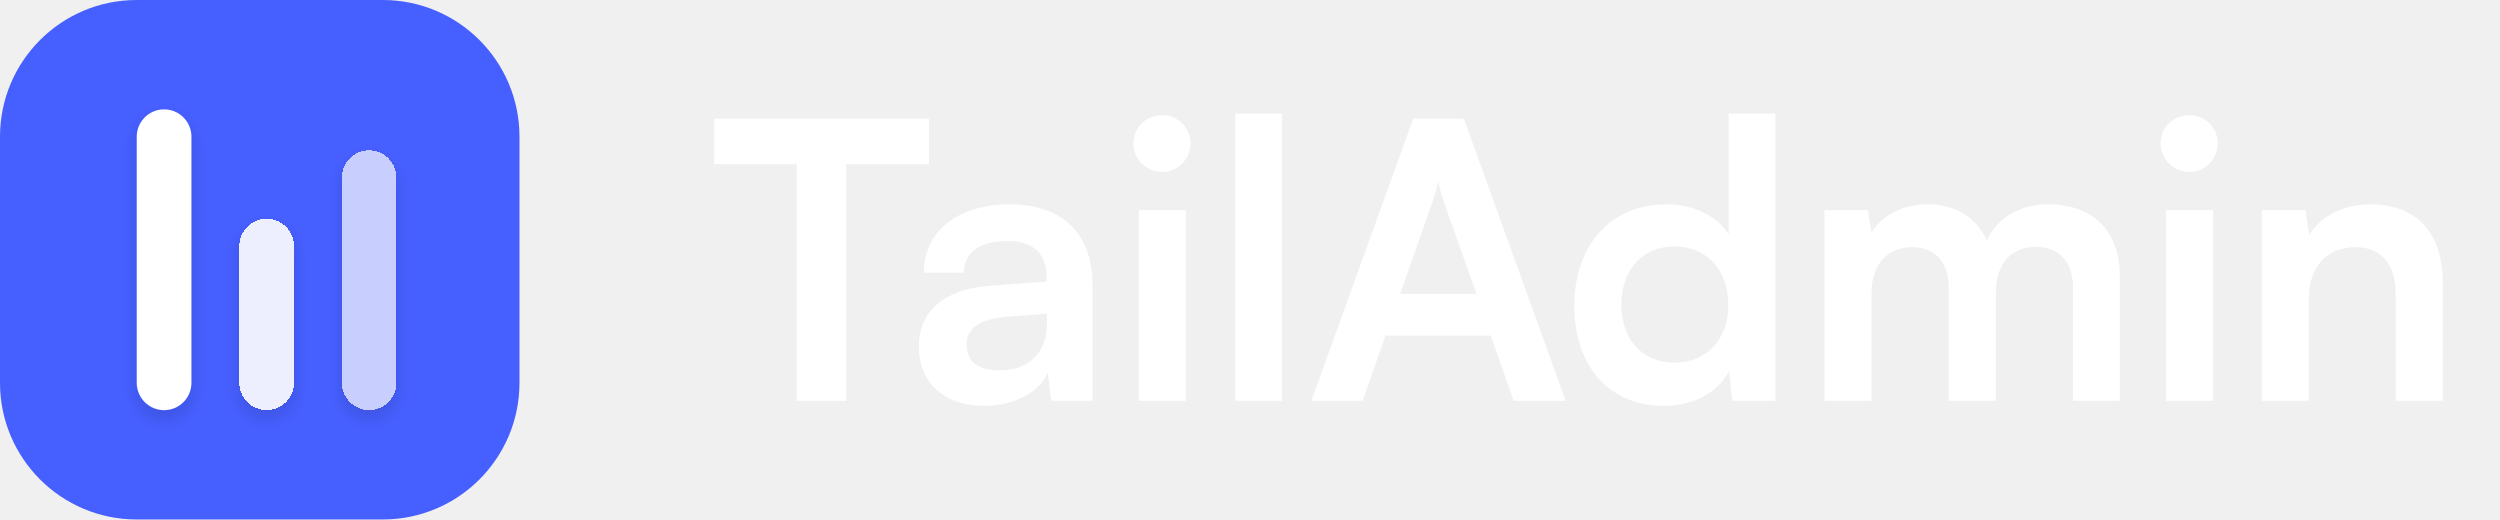
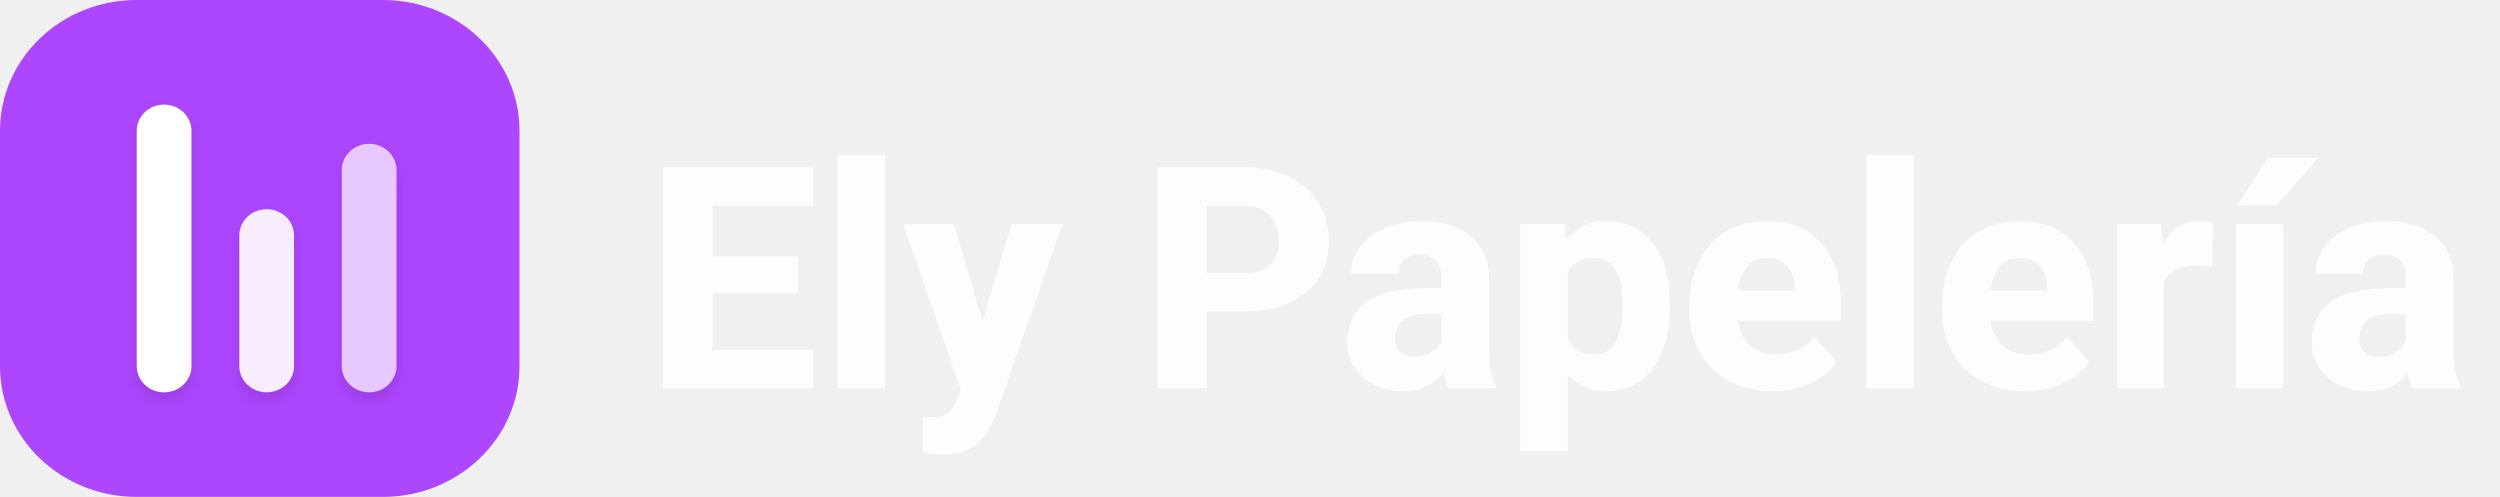
- <svg xmlns="http://www.w3.org/2000/svg" width="154" height="32" viewBox="0 0 154 32" fill="none">
-   <path d="M0 8.421C0 3.77 3.77 0 8.421 0H23.579C28.23 0 32 3.77 32 8.421V23.579C32 28.23 28.23 32 23.579 32H8.421C3.77 32 0 28.23 0 23.579V8.421Z" fill="#465FFF" />
-   <g filter="url(#filter0_d_1608_324)">
-     <path d="M8.424 8.422C8.424 7.491 9.178 6.737 10.108 6.737C11.038 6.737 11.792 7.491 11.792 8.422V23.579C11.792 24.51 11.038 25.264 10.108 25.264C9.178 25.264 8.424 24.51 8.424 23.579V8.422Z" fill="white" />
+ <svg xmlns="http://www.w3.org/2000/svg" width="161" height="32" viewBox="0 0 161 32" fill="none">
+   <g clip-path="url(#clip0_6_23)">
+     <path d="M0 8.421C0 3.77 3.942 0 8.804 0H24.651C29.513 0 33.455 3.77 33.455 8.421V23.579C33.455 28.23 29.513 32 24.651 32H8.804C3.942 32 0 28.23 0 23.579V8.421Z" fill="#AD46FF" />
+     <g filter="url(#filter0_d_6_23)">
+       <path d="M8.807 8.422C8.807 7.491 9.595 6.737 10.568 6.737C11.54 6.737 12.328 7.491 12.328 8.422V23.579C12.328 24.51 11.54 25.264 10.568 25.264C9.595 25.264 8.807 24.51 8.807 23.579V8.422Z" fill="white" />
+     </g>
+     <g filter="url(#filter1_d_6_23)">
+       <path d="M15.412 15.157C15.412 14.227 16.201 13.473 17.173 13.473C18.145 13.473 18.934 14.227 18.934 15.157V23.578C18.934 24.508 18.145 25.262 17.173 25.262C16.201 25.262 15.412 24.508 15.412 23.578V15.157Z" fill="white" fill-opacity="0.9" />
+     </g>
+     <g filter="url(#filter2_d_6_23)">
+       <path d="M22.012 10.946C22.012 10.016 22.8 9.262 23.773 9.262C24.745 9.262 25.533 10.016 25.533 10.946V23.578C25.533 24.508 24.745 25.262 23.773 25.262C22.8 25.262 22.012 24.508 22.012 23.578V10.946Z" fill="white" fill-opacity="0.7" />
+     </g>
+     <path d="M52.373 22.539V25H44.804V22.539H52.373ZM45.889 10.781V25H42.705V10.781H45.889ZM51.396 16.504V18.887H44.804V16.504H51.396ZM52.383 10.781V13.252H44.804V10.781H52.383ZM56.992 10V25H53.935V10H56.992ZM62.373 23.779L65.137 14.434H68.418L64.17 26.582C64.079 26.849 63.955 27.135 63.799 27.441C63.649 27.747 63.444 28.04 63.183 28.32C62.929 28.6 62.604 28.828 62.207 29.004C61.81 29.18 61.322 29.268 60.742 29.268C60.449 29.268 60.221 29.251 60.058 29.219C59.902 29.193 59.694 29.147 59.433 29.082L59.424 26.865C59.508 26.865 59.583 26.865 59.648 26.865C59.72 26.872 59.791 26.875 59.863 26.875C60.228 26.875 60.521 26.836 60.742 26.758C60.97 26.68 61.146 26.562 61.269 26.406C61.4 26.256 61.504 26.064 61.582 25.83L62.373 23.779ZM61.445 14.434L63.633 21.953L64.004 25.186L61.943 25.293L58.164 14.434H61.445ZM80.146 20.059H76.572V17.588H80.146C80.674 17.588 81.097 17.5 81.416 17.324C81.741 17.148 81.979 16.908 82.129 16.602C82.285 16.289 82.363 15.938 82.363 15.547C82.363 15.143 82.285 14.769 82.129 14.424C81.979 14.072 81.741 13.789 81.416 13.574C81.097 13.359 80.674 13.252 80.146 13.252H77.725V25H74.541V10.781H80.146C81.279 10.781 82.249 10.986 83.056 11.396C83.87 11.807 84.492 12.37 84.922 13.086C85.358 13.796 85.576 14.609 85.576 15.527C85.576 16.445 85.358 17.243 84.922 17.92C84.492 18.597 83.87 19.124 83.056 19.502C82.249 19.873 81.279 20.059 80.146 20.059ZM92.832 22.48V17.949C92.832 17.63 92.783 17.357 92.685 17.129C92.588 16.901 92.435 16.722 92.226 16.592C92.018 16.462 91.748 16.396 91.416 16.396C91.136 16.396 90.892 16.445 90.683 16.543C90.482 16.641 90.325 16.781 90.215 16.963C90.111 17.145 90.058 17.37 90.058 17.637H87.012C87.012 17.162 87.119 16.719 87.334 16.309C87.549 15.898 87.855 15.537 88.252 15.225C88.655 14.912 89.137 14.671 89.697 14.502C90.257 14.326 90.885 14.238 91.582 14.238C92.409 14.238 93.144 14.378 93.789 14.658C94.44 14.932 94.954 15.345 95.332 15.898C95.71 16.445 95.898 17.135 95.898 17.969V22.393C95.898 23.031 95.934 23.532 96.006 23.896C96.084 24.255 96.195 24.567 96.338 24.834V25H93.262C93.118 24.694 93.011 24.316 92.939 23.867C92.868 23.412 92.832 22.949 92.832 22.48ZM93.213 18.555L93.232 20.234H91.719C91.38 20.234 91.087 20.277 90.84 20.361C90.599 20.446 90.403 20.563 90.254 20.713C90.104 20.856 89.993 21.025 89.922 21.221C89.857 21.41 89.824 21.618 89.824 21.846C89.824 22.061 89.876 22.256 89.98 22.432C90.085 22.601 90.228 22.734 90.41 22.832C90.592 22.93 90.804 22.979 91.045 22.979C91.442 22.979 91.78 22.9 92.06 22.744C92.347 22.588 92.568 22.399 92.725 22.178C92.881 21.95 92.959 21.738 92.959 21.543L93.691 22.812C93.574 23.073 93.431 23.343 93.262 23.623C93.092 23.896 92.877 24.154 92.617 24.395C92.357 24.629 92.041 24.821 91.67 24.971C91.305 25.12 90.866 25.195 90.351 25.195C89.687 25.195 89.085 25.062 88.545 24.795C88.004 24.521 87.572 24.147 87.246 23.672C86.927 23.197 86.767 22.65 86.767 22.031C86.767 21.478 86.868 20.986 87.07 20.557C87.272 20.127 87.575 19.762 87.978 19.463C88.388 19.163 88.903 18.939 89.521 18.789C90.14 18.633 90.862 18.555 91.689 18.555H93.213ZM100.957 16.465V29.062H97.91V14.434H100.752L100.957 16.465ZM107.549 19.6V19.805C107.549 20.573 107.461 21.286 107.285 21.943C107.109 22.594 106.846 23.164 106.494 23.652C106.149 24.141 105.723 24.521 105.215 24.795C104.707 25.062 104.118 25.195 103.447 25.195C102.809 25.195 102.256 25.062 101.787 24.795C101.325 24.521 100.934 24.144 100.615 23.662C100.303 23.174 100.049 22.617 99.853 21.992C99.665 21.361 99.518 20.687 99.414 19.971V19.57C99.518 18.809 99.668 18.102 99.863 17.451C100.058 16.8 100.312 16.237 100.625 15.762C100.937 15.28 101.325 14.906 101.787 14.639C102.249 14.372 102.799 14.238 103.437 14.238C104.101 14.238 104.691 14.365 105.205 14.619C105.719 14.873 106.149 15.238 106.494 15.713C106.846 16.182 107.109 16.745 107.285 17.402C107.461 18.06 107.549 18.792 107.549 19.6ZM104.492 19.805V19.6C104.492 19.17 104.459 18.776 104.394 18.418C104.329 18.053 104.225 17.738 104.082 17.471C103.939 17.197 103.75 16.986 103.515 16.836C103.281 16.686 102.995 16.611 102.656 16.611C102.292 16.611 101.982 16.67 101.728 16.787C101.474 16.904 101.269 17.077 101.113 17.305C100.957 17.526 100.843 17.799 100.771 18.125C100.706 18.451 100.67 18.822 100.664 19.238V20.312C100.67 20.801 100.739 21.237 100.869 21.621C101.006 21.999 101.217 22.295 101.504 22.51C101.797 22.718 102.187 22.822 102.676 22.822C103.021 22.822 103.307 22.747 103.535 22.598C103.769 22.441 103.955 22.223 104.092 21.943C104.235 21.663 104.336 21.341 104.394 20.977C104.459 20.612 104.492 20.221 104.492 19.805ZM114.15 25.195C113.31 25.195 112.558 25.062 111.894 24.795C111.23 24.528 110.667 24.16 110.205 23.691C109.749 23.216 109.401 22.669 109.16 22.051C108.919 21.432 108.799 20.771 108.799 20.068V19.697C108.799 18.91 108.909 18.184 109.131 17.52C109.352 16.855 109.674 16.279 110.098 15.791C110.527 15.296 111.055 14.915 111.68 14.648C112.305 14.375 113.017 14.238 113.818 14.238C114.567 14.238 115.234 14.362 115.82 14.609C116.406 14.85 116.901 15.199 117.305 15.654C117.708 16.104 118.014 16.647 118.223 17.285C118.437 17.917 118.545 18.626 118.545 19.414V20.664H110.029V18.701H115.556V18.467C115.556 18.096 115.488 17.77 115.351 17.49C115.221 17.21 115.026 16.995 114.765 16.846C114.512 16.689 114.189 16.611 113.799 16.611C113.428 16.611 113.118 16.689 112.871 16.846C112.624 17.002 112.425 17.223 112.275 17.51C112.132 17.79 112.028 18.119 111.963 18.496C111.898 18.867 111.865 19.268 111.865 19.697V20.068C111.865 20.479 111.92 20.853 112.031 21.191C112.142 21.53 112.305 21.82 112.519 22.061C112.734 22.301 112.995 22.49 113.301 22.627C113.607 22.764 113.955 22.832 114.346 22.832C114.827 22.832 115.286 22.741 115.723 22.559C116.159 22.37 116.536 22.077 116.855 21.68L118.281 23.311C118.066 23.623 117.764 23.926 117.373 24.219C116.989 24.505 116.527 24.74 115.986 24.922C115.446 25.104 114.834 25.195 114.15 25.195ZM123.242 10V25H120.185V10H123.242ZM130.42 25.195C129.58 25.195 128.828 25.062 128.164 24.795C127.5 24.528 126.937 24.16 126.474 23.691C126.019 23.216 125.67 22.669 125.43 22.051C125.189 21.432 125.068 20.771 125.068 20.068V19.697C125.068 18.91 125.179 18.184 125.4 17.52C125.622 16.855 125.944 16.279 126.367 15.791C126.797 15.296 127.324 14.915 127.949 14.648C128.574 14.375 129.287 14.238 130.088 14.238C130.836 14.238 131.504 14.362 132.09 14.609C132.676 14.85 133.17 15.199 133.574 15.654C133.978 16.104 134.284 16.647 134.492 17.285C134.707 17.917 134.814 18.626 134.814 19.414V20.664H126.299V18.701H131.826V18.467C131.826 18.096 131.758 17.77 131.621 17.49C131.491 17.21 131.295 16.995 131.035 16.846C130.781 16.689 130.459 16.611 130.068 16.611C129.697 16.611 129.388 16.689 129.14 16.846C128.893 17.002 128.695 17.223 128.545 17.51C128.402 17.79 128.297 18.119 128.232 18.496C128.167 18.867 128.135 19.268 128.135 19.697V20.068C128.135 20.479 128.19 20.853 128.301 21.191C128.411 21.53 128.574 21.82 128.789 22.061C129.004 22.301 129.264 22.49 129.57 22.627C129.876 22.764 130.224 22.832 130.615 22.832C131.097 22.832 131.556 22.741 131.992 22.559C132.428 22.37 132.806 22.077 133.125 21.68L134.551 23.311C134.336 23.623 134.033 23.926 133.642 24.219C133.258 24.505 132.796 24.74 132.256 24.922C131.715 25.104 131.103 25.195 130.42 25.195ZM139.355 16.895V25H136.308V14.434H139.17L139.355 16.895ZM142.51 14.355L142.461 17.197C142.331 17.178 142.161 17.162 141.953 17.148C141.745 17.129 141.566 17.119 141.416 17.119C141.025 17.119 140.687 17.168 140.4 17.266C140.12 17.357 139.886 17.494 139.697 17.676C139.515 17.858 139.378 18.086 139.287 18.359C139.196 18.626 139.15 18.936 139.15 19.287L138.574 19.004C138.574 18.307 138.642 17.669 138.779 17.09C138.916 16.51 139.114 16.009 139.375 15.586C139.635 15.156 139.954 14.824 140.332 14.59C140.709 14.355 141.139 14.238 141.621 14.238C141.777 14.238 141.937 14.248 142.099 14.268C142.262 14.287 142.399 14.316 142.51 14.355ZM147.06 14.434V25H144.004V14.434H147.06ZM144.111 13.213L146.045 10.176H149.306L146.601 13.213H144.111ZM154.941 22.48V17.949C154.941 17.63 154.892 17.357 154.795 17.129C154.697 16.901 154.544 16.722 154.336 16.592C154.127 16.462 153.857 16.396 153.525 16.396C153.245 16.396 153.001 16.445 152.793 16.543C152.591 16.641 152.435 16.781 152.324 16.963C152.22 17.145 152.168 17.37 152.168 17.637H149.121C149.121 17.162 149.228 16.719 149.443 16.309C149.658 15.898 149.964 15.537 150.361 15.225C150.765 14.912 151.247 14.671 151.806 14.502C152.366 14.326 152.995 14.238 153.691 14.238C154.518 14.238 155.254 14.378 155.898 14.658C156.549 14.932 157.064 15.345 157.441 15.898C157.819 16.445 158.008 17.135 158.008 17.969V22.393C158.008 23.031 158.043 23.532 158.115 23.896C158.193 24.255 158.304 24.567 158.447 24.834V25H155.371C155.228 24.694 155.12 24.316 155.049 23.867C154.977 23.412 154.941 22.949 154.941 22.48ZM155.322 18.555L155.342 20.234H153.828C153.489 20.234 153.196 20.277 152.949 20.361C152.708 20.446 152.513 20.563 152.363 20.713C152.213 20.856 152.103 21.025 152.031 21.221C151.966 21.41 151.933 21.618 151.933 21.846C151.933 22.061 151.986 22.256 152.09 22.432C152.194 22.601 152.337 22.734 152.519 22.832C152.702 22.93 152.913 22.979 153.154 22.979C153.551 22.979 153.89 22.9 154.17 22.744C154.456 22.588 154.678 22.399 154.834 22.178C154.99 21.95 155.068 21.738 155.068 21.543L155.801 22.812C155.683 23.073 155.54 23.343 155.371 23.623C155.202 23.896 154.987 24.154 154.726 24.395C154.466 24.629 154.15 24.821 153.779 24.971C153.415 25.12 152.975 25.195 152.461 25.195C151.797 25.195 151.195 25.062 150.654 24.795C150.114 24.521 149.681 24.147 149.355 23.672C149.036 23.197 148.877 22.65 148.877 22.031C148.877 21.478 148.978 20.986 149.18 20.557C149.381 20.127 149.684 19.762 150.088 19.463C150.498 19.163 151.012 18.939 151.631 18.789C152.249 18.633 152.972 18.555 153.799 18.555H155.322Z" fill="#FDFDFD" />
  </g>
-   <g filter="url(#filter1_d_1608_324)">
-     <path d="M14.742 15.157C14.742 14.227 15.496 13.473 16.426 13.473C17.357 13.473 18.111 14.227 18.111 15.157V23.578C18.111 24.508 17.357 25.262 16.426 25.262C15.496 25.262 14.742 24.508 14.742 23.578V15.157Z" fill="white" fill-opacity="0.9" shape-rendering="crispEdges" />
-   </g>
-   <g filter="url(#filter2_d_1608_324)">
-     <path d="M21.055 10.946C21.055 10.016 21.809 9.262 22.739 9.262C23.669 9.262 24.423 10.016 24.423 10.946V23.578C24.423 24.508 23.669 25.262 22.739 25.262C21.809 25.262 21.055 24.508 21.055 23.578V10.946Z" fill="white" fill-opacity="0.7" shape-rendering="crispEdges" />
-   </g>
-   <path d="M44 10.115H49.089V24.691H52.132V10.115H57.221V7.309H44V10.115Z" fill="white" />
-   <path d="M60.617 25C62.448 25 64.042 24.168 64.541 22.955L64.755 24.691H67.299V17.558C67.299 14.3 65.349 12.588 62.187 12.588C59.001 12.588 56.908 14.252 56.908 16.797H59.381C59.381 15.56 60.332 14.847 62.044 14.847C63.518 14.847 64.47 15.489 64.47 17.082V17.343L60.95 17.605C58.168 17.819 56.599 19.174 56.599 21.338C56.599 23.549 58.121 25 60.617 25ZM61.569 22.812C60.261 22.812 59.547 22.289 59.547 21.219C59.547 20.268 60.237 19.674 62.044 19.507L64.493 19.317V19.935C64.493 21.742 63.352 22.812 61.569 22.812Z" fill="white" />
-   <path d="M71.6 10.591C72.551 10.591 73.335 9.806 73.335 8.831C73.335 7.856 72.551 7.095 71.6 7.095C70.601 7.095 69.816 7.856 69.816 8.831C69.816 9.806 70.601 10.591 71.6 10.591ZM70.149 24.691H73.05V12.944H70.149V24.691Z" fill="white" />
-   <path d="M78.972 24.691V7H76.095V24.691H78.972Z" fill="white" />
-   <path d="M83.941 24.691L85.344 20.672H91.835L93.238 24.691H96.448L90.171 7.309H87.056L80.778 24.691H83.941ZM88.221 12.493C88.387 12.017 88.53 11.494 88.601 11.161C88.649 11.518 88.815 12.041 88.958 12.493L90.955 18.104H86.247L88.221 12.493Z" fill="white" />
-   <path d="M102.493 25C104.276 25 105.798 24.215 106.511 22.86L106.701 24.691H109.364V7H106.487V14.443C105.75 13.277 104.3 12.588 102.659 12.588C99.116 12.588 96.976 15.203 96.976 18.865C96.976 22.503 99.092 25 102.493 25ZM103.135 22.337C101.113 22.337 99.877 20.863 99.877 18.77C99.877 16.678 101.113 15.18 103.135 15.18C105.156 15.18 106.464 16.654 106.464 18.77C106.464 20.886 105.156 22.337 103.135 22.337Z" fill="white" />
-   <path d="M115.289 24.691V18.033C115.289 16.131 116.406 15.227 117.785 15.227C119.164 15.227 120.044 16.107 120.044 17.748V24.691H122.945V18.033C122.945 16.107 124.015 15.203 125.418 15.203C126.797 15.203 127.701 16.083 127.701 17.771V24.691H130.578V17.011C130.578 14.3 129.008 12.588 126.155 12.588C124.372 12.588 122.993 13.468 122.398 14.823C121.78 13.468 120.543 12.588 118.76 12.588C117.072 12.588 115.883 13.349 115.289 14.324L115.051 12.944H112.388V24.691H115.289Z" fill="white" />
-   <path d="M134.876 10.591C135.827 10.591 136.612 9.806 136.612 8.831C136.612 7.856 135.827 7.095 134.876 7.095C133.877 7.095 133.093 7.856 133.093 8.831C133.093 9.806 133.877 10.591 134.876 10.591ZM133.426 24.691H136.327V12.944H133.426V24.691Z" fill="white" />
-   <path d="M142.225 24.691V18.366C142.225 16.464 143.318 15.227 145.102 15.227C146.6 15.227 147.575 16.178 147.575 18.152V24.691H150.476V17.462C150.476 14.419 148.954 12.588 146.005 12.588C144.412 12.588 142.985 13.277 142.248 14.466L142.011 12.944H139.324V24.691H142.225Z" fill="white" />
  <defs>
-     <filter id="filter0_d_1608_324" x="7.424" y="6.237" width="5.368" height="20.526" filterUnits="userSpaceOnUse" color-interpolation-filters="sRGB">
+     <filter id="filter0_d_6_23" x="7.807" y="6.237" width="5.521" height="20.526" filterUnits="userSpaceOnUse" color-interpolation-filters="sRGB">
      <feFlood flood-opacity="0" result="BackgroundImageFix" />
      <feColorMatrix in="SourceAlpha" type="matrix" values="0 0 0 0 0 0 0 0 0 0 0 0 0 0 0 0 0 0 127 0" result="hardAlpha" />
      <feOffset dy="0.5" />
      <feGaussianBlur stdDeviation="0.5" />
      <feComposite in2="hardAlpha" operator="out" />
      <feColorMatrix type="matrix" values="0 0 0 0 0 0 0 0 0 0 0 0 0 0 0 0 0 0 0.12 0" />
-       <feBlend mode="normal" in2="BackgroundImageFix" result="effect1_dropShadow_1608_324" />
-       <feBlend mode="normal" in="SourceGraphic" in2="effect1_dropShadow_1608_324" result="shape" />
+       <feBlend mode="normal" in2="BackgroundImageFix" result="effect1_dropShadow_6_23" />
+       <feBlend mode="normal" in="SourceGraphic" in2="effect1_dropShadow_6_23" result="shape" />
    </filter>
-     <filter id="filter1_d_1608_324" x="13.742" y="12.973" width="5.368" height="13.79" filterUnits="userSpaceOnUse" color-interpolation-filters="sRGB">
+     <filter id="filter1_d_6_23" x="14.412" y="12.973" width="5.522" height="13.789" filterUnits="userSpaceOnUse" color-interpolation-filters="sRGB">
      <feFlood flood-opacity="0" result="BackgroundImageFix" />
      <feColorMatrix in="SourceAlpha" type="matrix" values="0 0 0 0 0 0 0 0 0 0 0 0 0 0 0 0 0 0 127 0" result="hardAlpha" />
      <feOffset dy="0.5" />
      <feGaussianBlur stdDeviation="0.5" />
      <feComposite in2="hardAlpha" operator="out" />
      <feColorMatrix type="matrix" values="0 0 0 0 0 0 0 0 0 0 0 0 0 0 0 0 0 0 0.12 0" />
-       <feBlend mode="normal" in2="BackgroundImageFix" result="effect1_dropShadow_1608_324" />
-       <feBlend mode="normal" in="SourceGraphic" in2="effect1_dropShadow_1608_324" result="shape" />
+       <feBlend mode="normal" in2="BackgroundImageFix" result="effect1_dropShadow_6_23" />
+       <feBlend mode="normal" in="SourceGraphic" in2="effect1_dropShadow_6_23" result="shape" />
    </filter>
-     <filter id="filter2_d_1608_324" x="20.055" y="8.762" width="5.368" height="18" filterUnits="userSpaceOnUse" color-interpolation-filters="sRGB">
+     <filter id="filter2_d_6_23" x="21.012" y="8.762" width="5.522" height="18" filterUnits="userSpaceOnUse" color-interpolation-filters="sRGB">
      <feFlood flood-opacity="0" result="BackgroundImageFix" />
      <feColorMatrix in="SourceAlpha" type="matrix" values="0 0 0 0 0 0 0 0 0 0 0 0 0 0 0 0 0 0 127 0" result="hardAlpha" />
      <feOffset dy="0.5" />
      <feGaussianBlur stdDeviation="0.5" />
      <feComposite in2="hardAlpha" operator="out" />
      <feColorMatrix type="matrix" values="0 0 0 0 0 0 0 0 0 0 0 0 0 0 0 0 0 0 0.12 0" />
-       <feBlend mode="normal" in2="BackgroundImageFix" result="effect1_dropShadow_1608_324" />
-       <feBlend mode="normal" in="SourceGraphic" in2="effect1_dropShadow_1608_324" result="shape" />
+       <feBlend mode="normal" in2="BackgroundImageFix" result="effect1_dropShadow_6_23" />
+       <feBlend mode="normal" in="SourceGraphic" in2="effect1_dropShadow_6_23" result="shape" />
    </filter>
+     <clipPath id="clip0_6_23">
+       <rect width="161" height="32" fill="white" />
+     </clipPath>
  </defs>
</svg>
